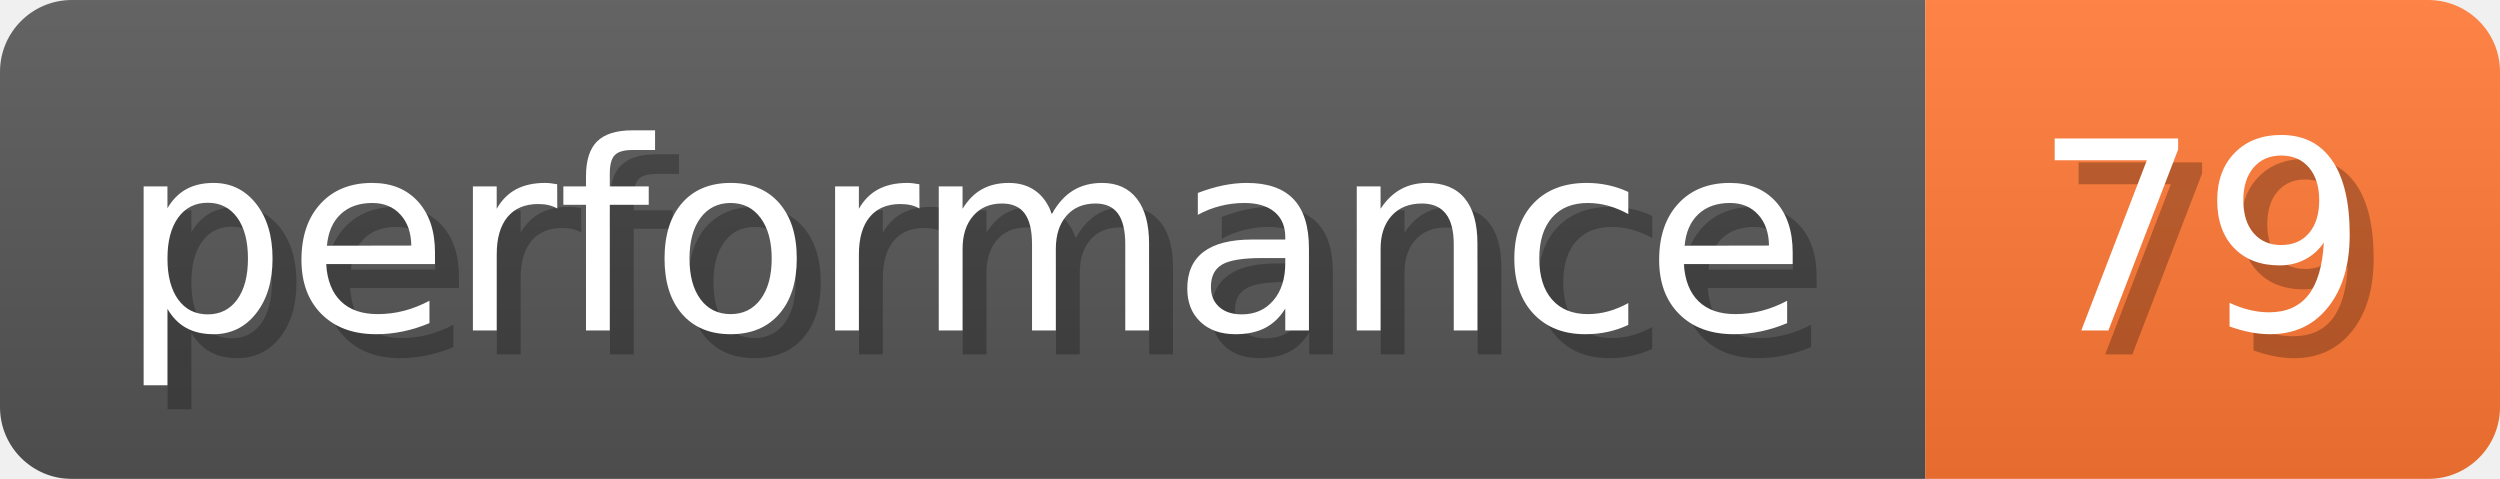
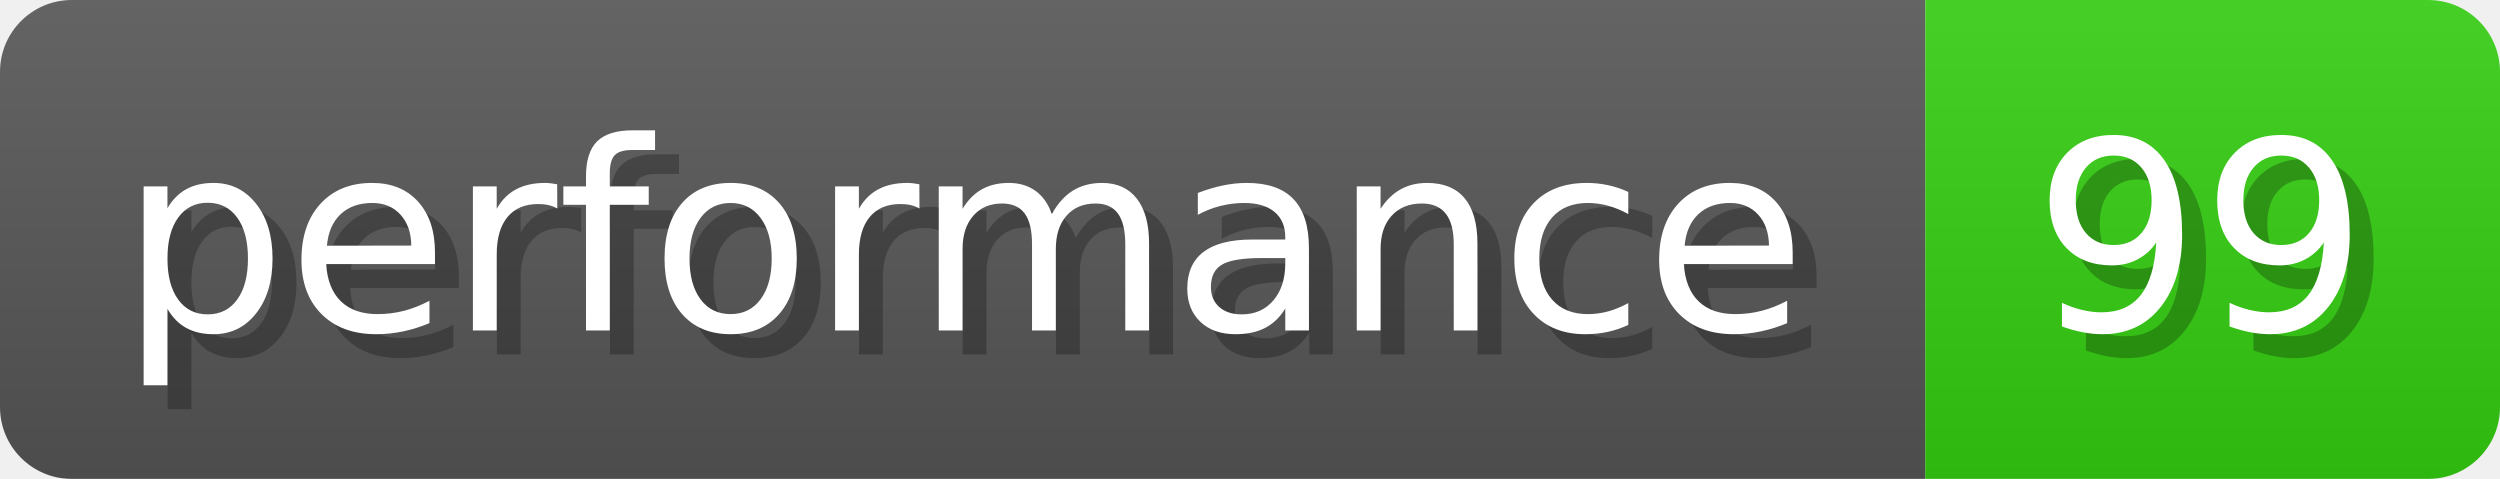
- <svg xmlns="http://www.w3.org/2000/svg" width="104.4" height="20" viewBox="0 0 1044 200" role="img" aria-label="performance: 79">
+ <svg xmlns="http://www.w3.org/2000/svg" width="104.4" height="20" viewBox="0 0 1044 200" role="img" aria-label="performance: 99">
  <linearGradient id="a" x2="0" y2="100%">
    <stop offset="0" stop-opacity=".1" stop-color="#EEE" />
    <stop offset="1" stop-opacity=".1" />
  </linearGradient>
  <mask id="m">
    <rect width="1044" height="200" rx="30" fill="#FFF" />
  </mask>
  <g mask="url(#m)">
    <rect width="804" height="200" fill="#555" />
-     <rect width="240" height="200" fill="#F73" x="804" />
+     <rect width="240" height="200" fill="#3C1" x="804" />
    <rect width="1044" height="200" fill="url(#a)" />
  </g>
  <g aria-hidden="true" fill="#fff" text-anchor="start" font-family="Verdana,DejaVu Sans,sans-serif" font-size="110">
    <text x="60" y="148" textLength="704" fill="#000" opacity="0.25">performance</text>
    <text x="50" y="138" textLength="704">performance</text>
-     <text x="859" y="148" textLength="140" fill="#000" opacity="0.25">79</text>
-     <text x="849" y="138" textLength="140">79</text>
+     <text x="859" y="148" textLength="140" fill="#000" opacity="0.25">99</text>
+     <text x="849" y="138" textLength="140">99</text>
  </g>
</svg>
